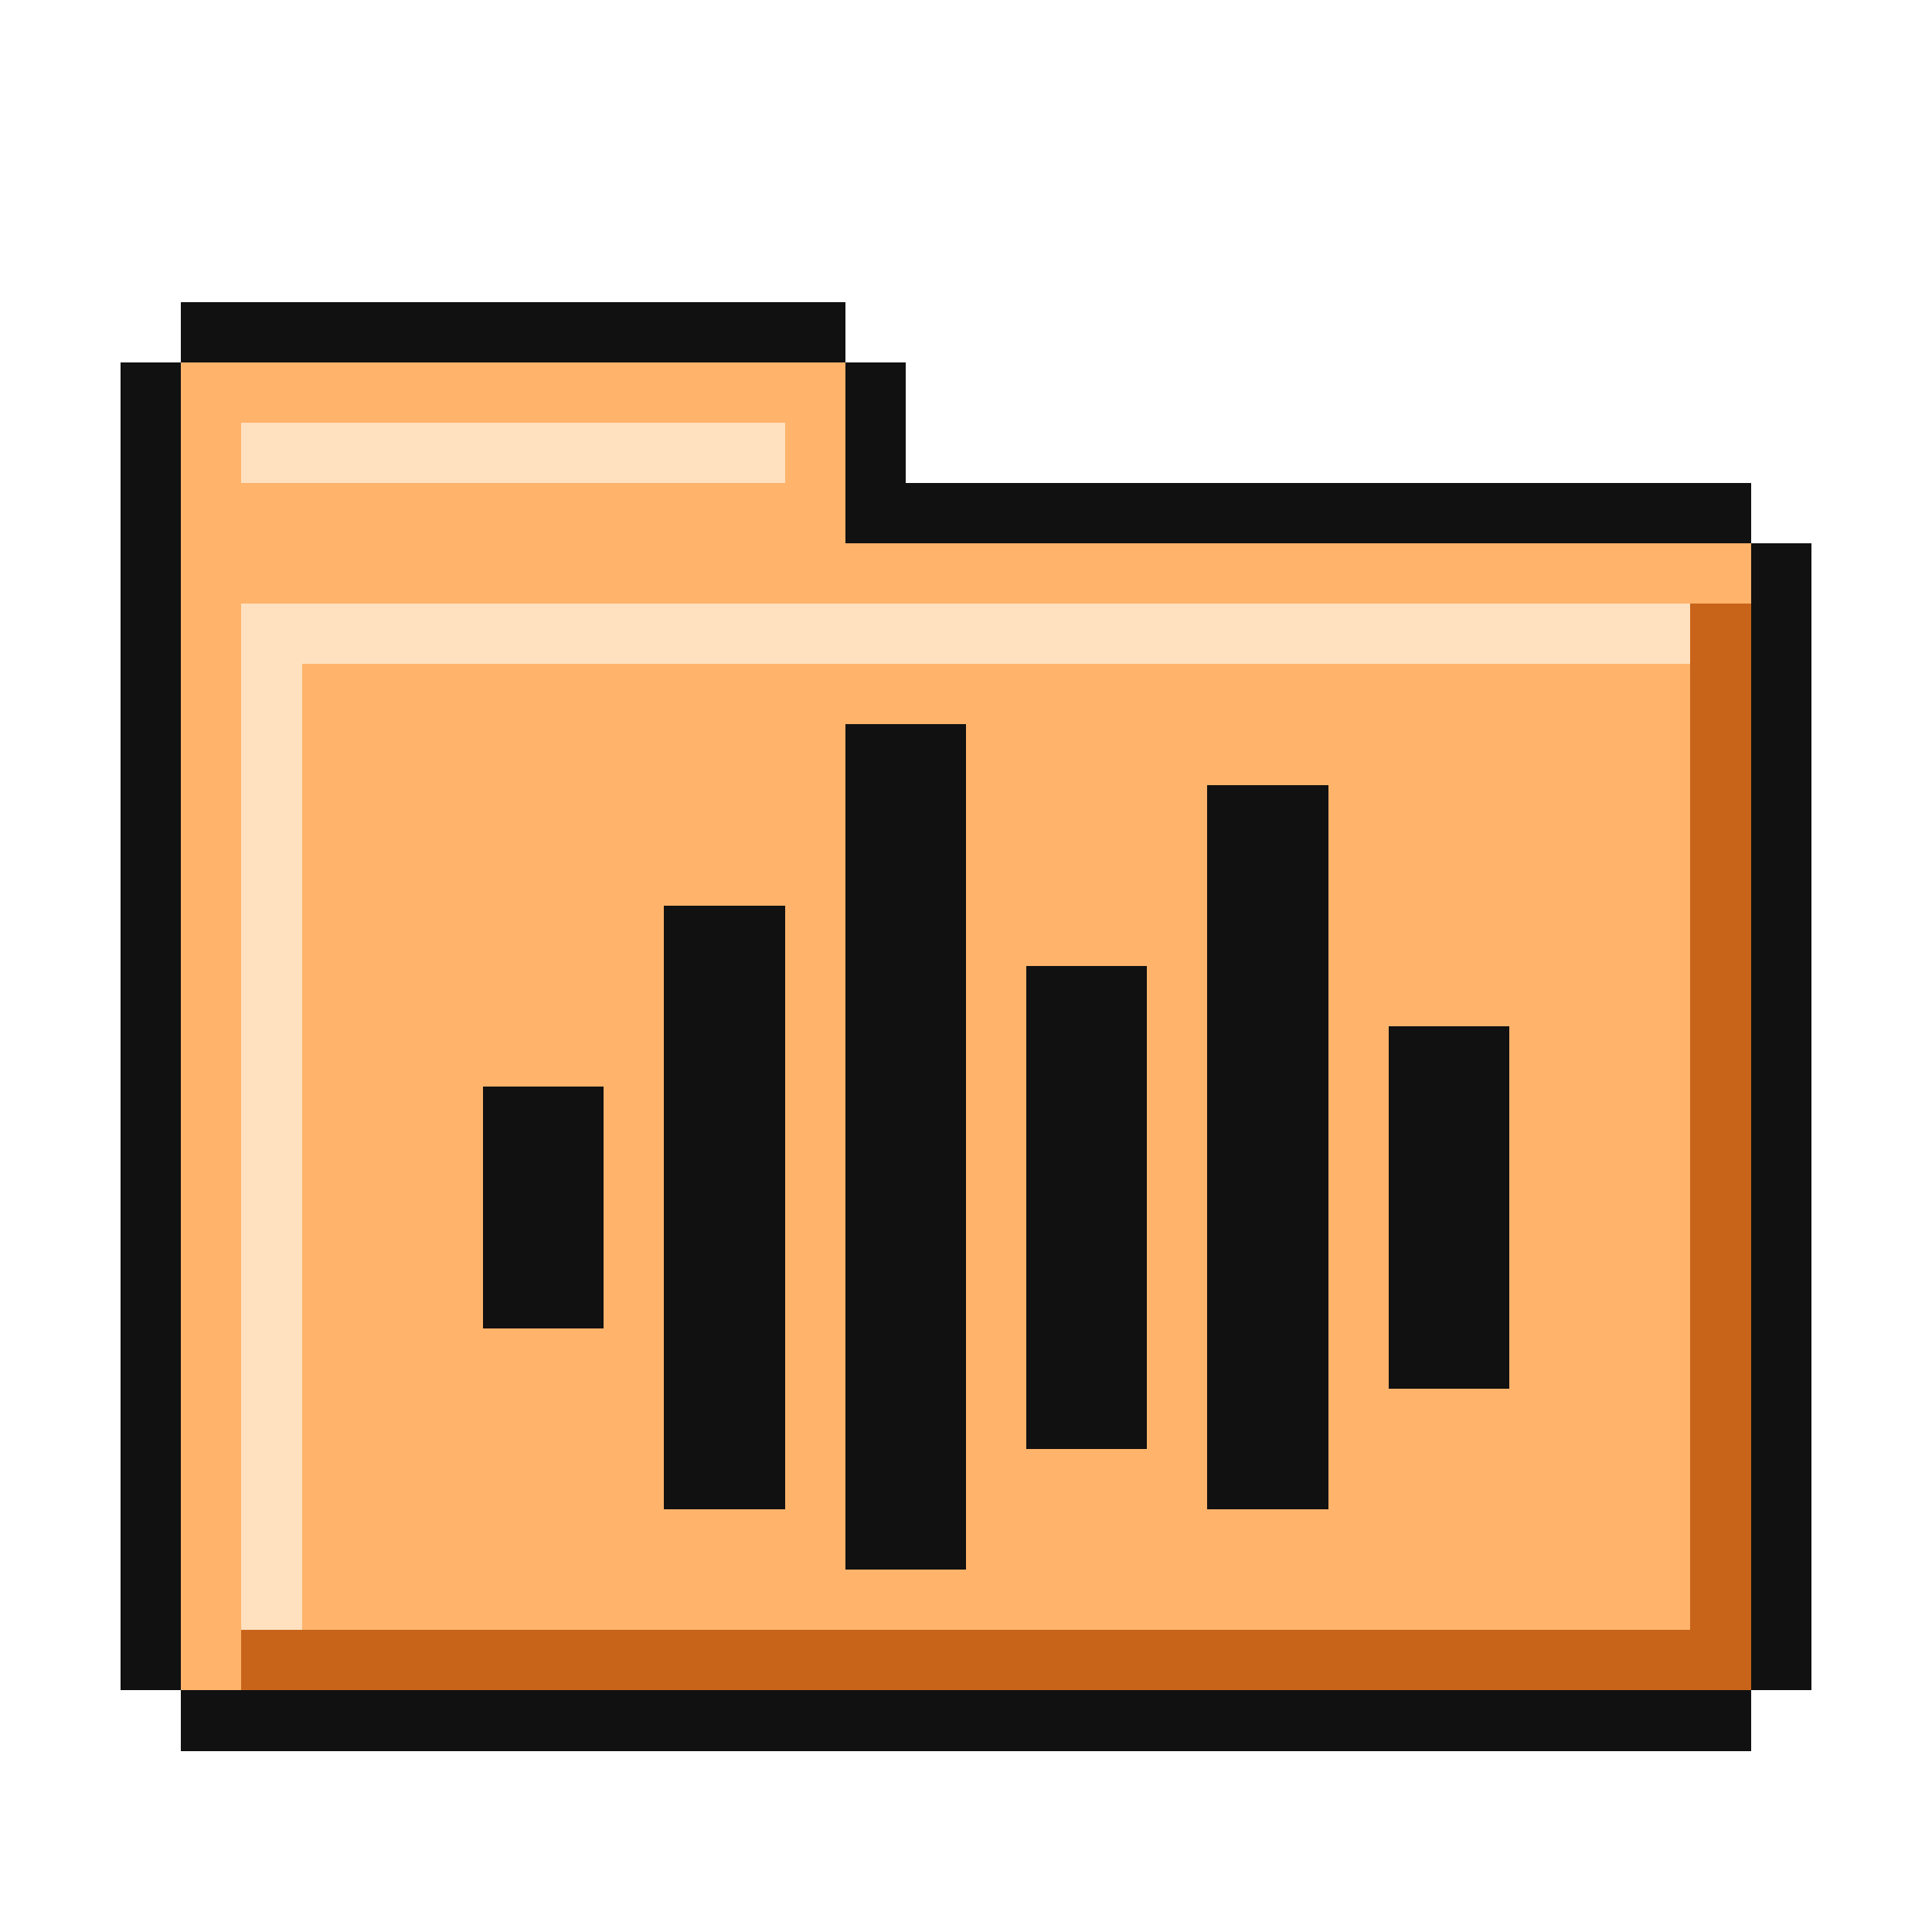
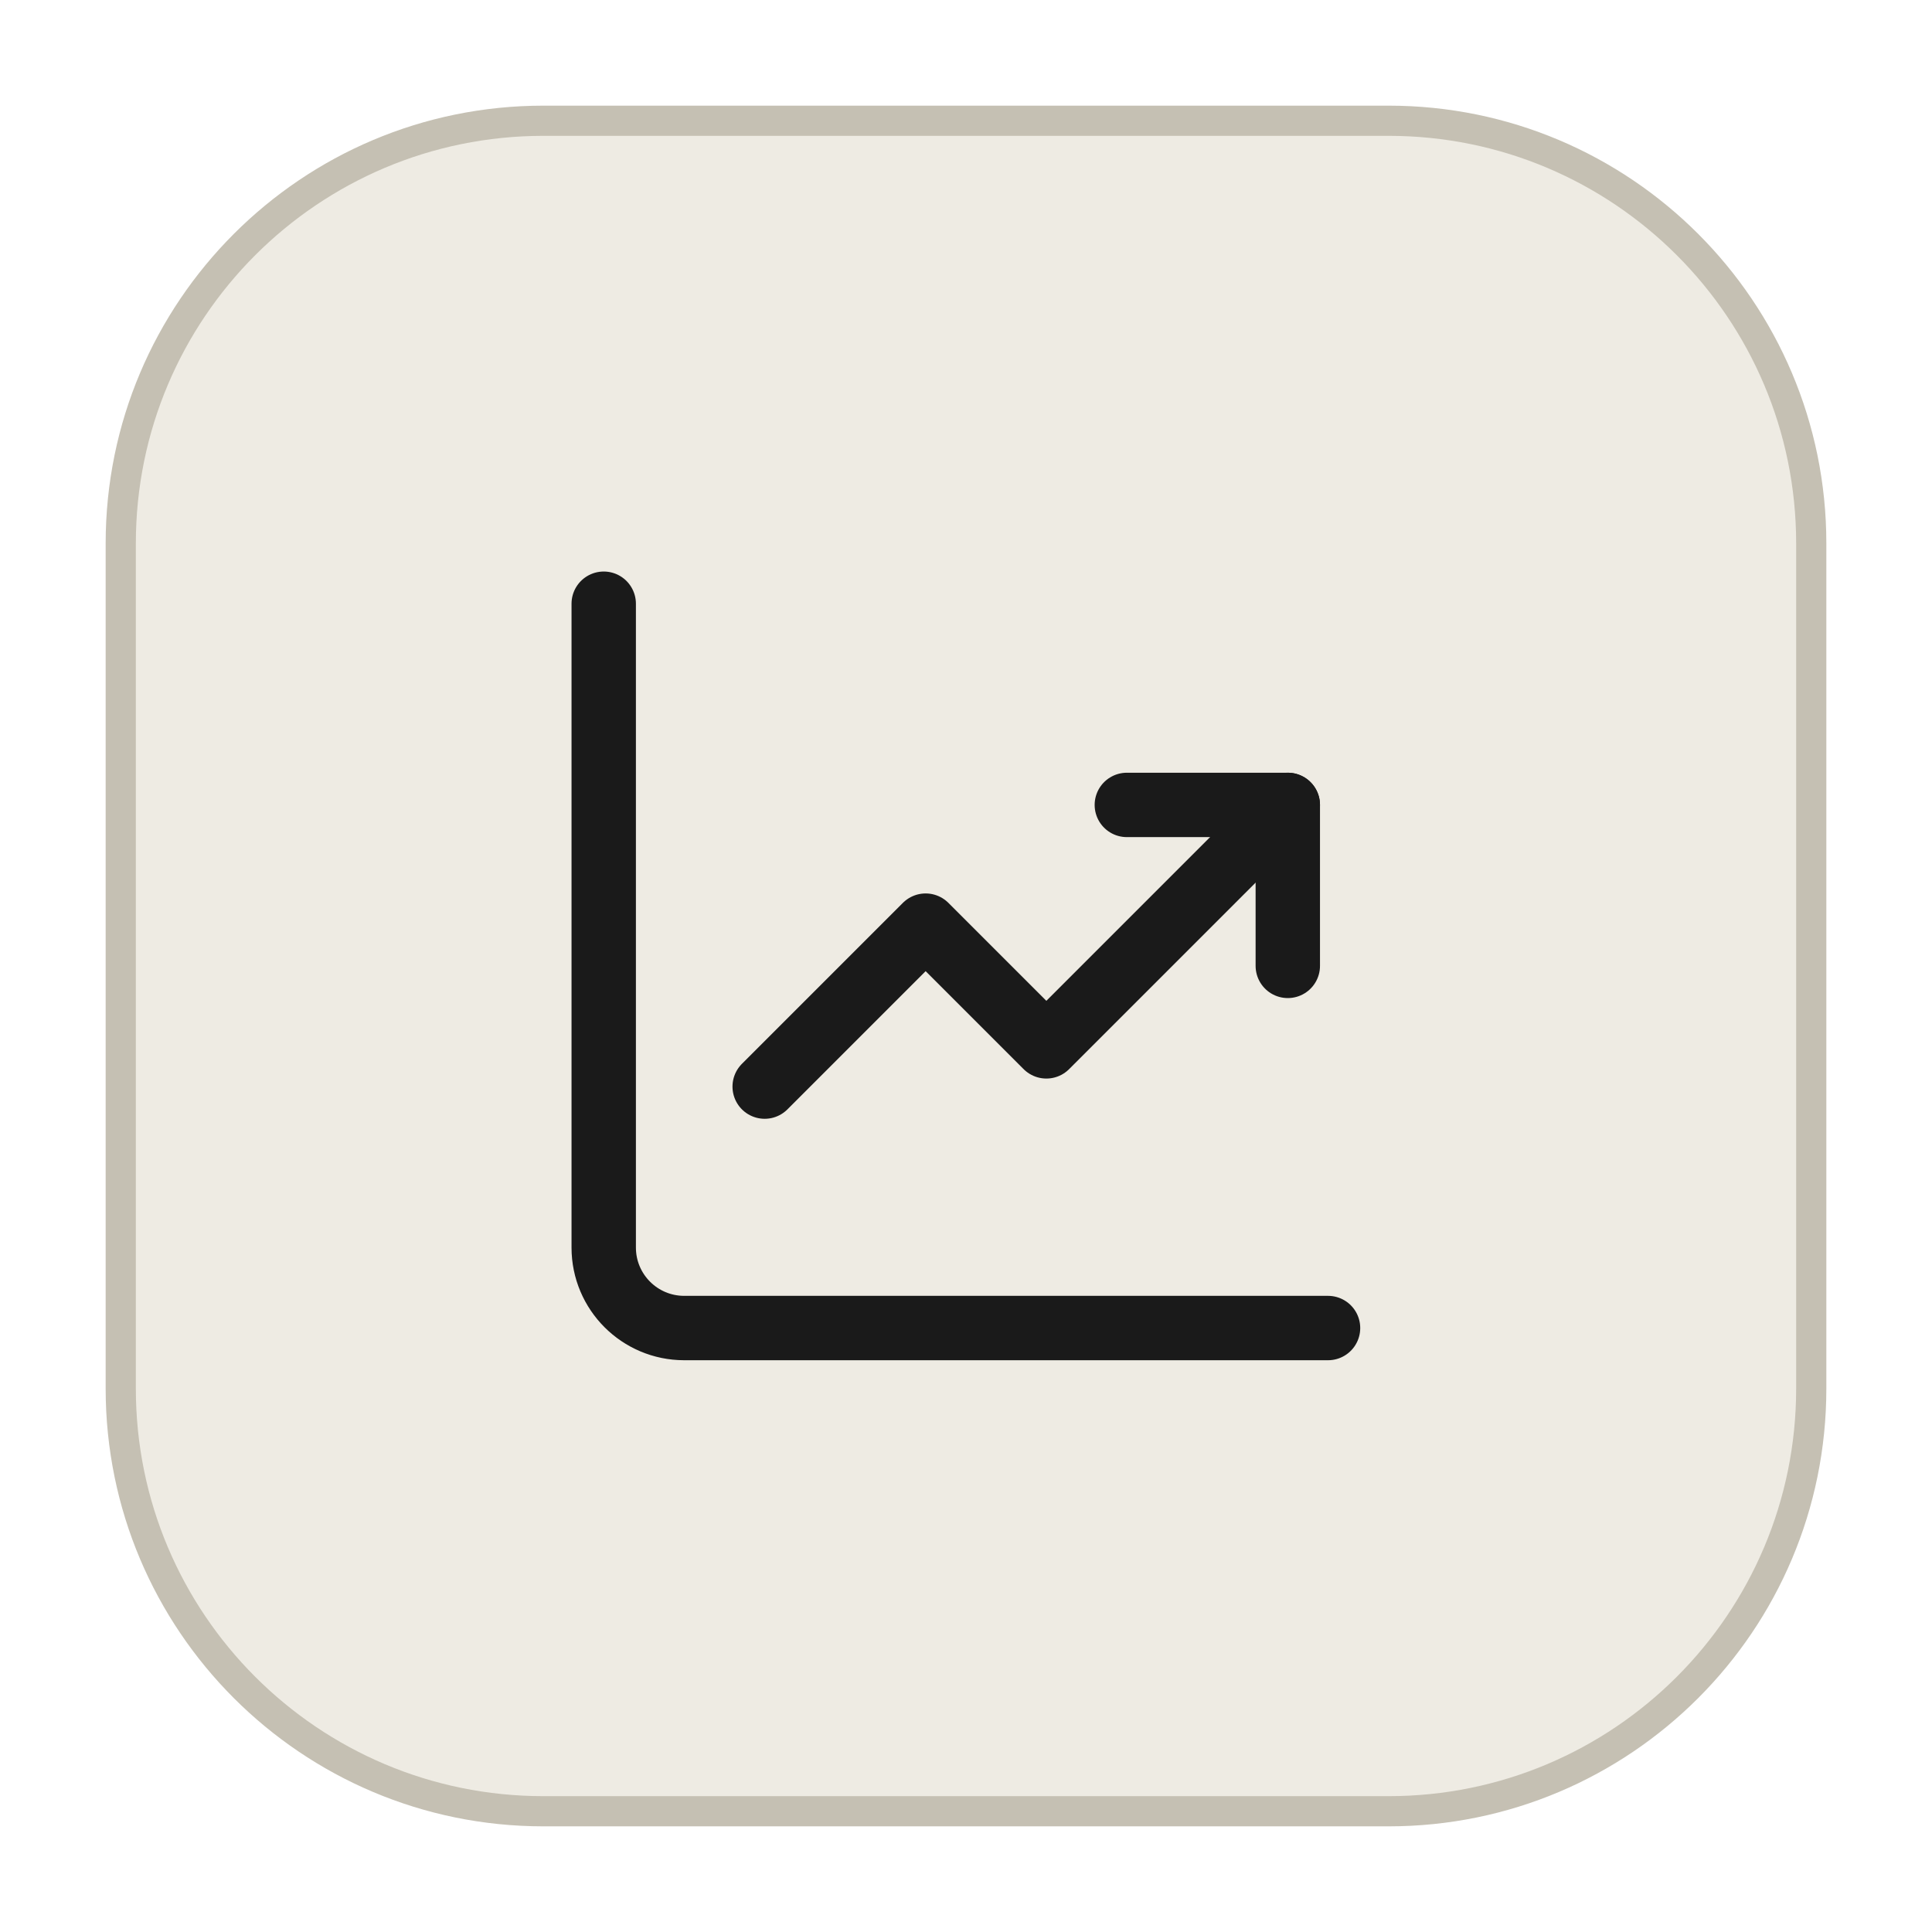
- <svg xmlns="http://www.w3.org/2000/svg" viewBox="0 0 32 32" width="64" height="64" shape-rendering="crispEdges">
-   <rect x="3" y="5" width="11" height="1" fill="#111111" />
-   <rect x="2" y="6" width="1" height="1" fill="#111111" />
-   <rect x="3" y="6" width="11" height="1" fill="#ffb36b" />
-   <rect x="14" y="6" width="1" height="1" fill="#111111" />
-   <rect x="2" y="7" width="1" height="1" fill="#111111" />
-   <rect x="3" y="7" width="1" height="1" fill="#ffb36b" />
-   <rect x="4" y="7" width="9" height="1" fill="#ffe0bf" />
-   <rect x="13" y="7" width="1" height="1" fill="#ffb36b" />
-   <rect x="14" y="7" width="1" height="1" fill="#111111" />
-   <rect x="2" y="8" width="1" height="1" fill="#111111" />
-   <rect x="3" y="8" width="11" height="1" fill="#ffb36b" />
-   <rect x="14" y="8" width="15" height="1" fill="#111111" />
-   <rect x="2" y="9" width="1" height="1" fill="#111111" />
-   <rect x="3" y="9" width="26" height="1" fill="#ffb36b" />
-   <rect x="29" y="9" width="1" height="1" fill="#111111" />
-   <rect x="2" y="10" width="1" height="1" fill="#111111" />
-   <rect x="3" y="10" width="1" height="1" fill="#ffb36b" />
-   <rect x="4" y="10" width="24" height="1" fill="#ffe0bf" />
-   <rect x="28" y="10" width="1" height="1" fill="#c8641a" />
-   <rect x="29" y="10" width="1" height="1" fill="#111111" />
-   <rect x="2" y="11" width="1" height="1" fill="#111111" />
-   <rect x="3" y="11" width="1" height="1" fill="#ffb36b" />
-   <rect x="4" y="11" width="1" height="1" fill="#ffe0bf" />
-   <rect x="5" y="11" width="23" height="1" fill="#ffb36b" />
-   <rect x="28" y="11" width="1" height="1" fill="#c8641a" />
-   <rect x="29" y="11" width="1" height="1" fill="#111111" />
-   <rect x="2" y="12" width="1" height="1" fill="#111111" />
-   <rect x="3" y="12" width="1" height="1" fill="#ffb36b" />
-   <rect x="4" y="12" width="1" height="1" fill="#ffe0bf" />
-   <rect x="5" y="12" width="23" height="1" fill="#ffb36b" />
-   <rect x="28" y="12" width="1" height="1" fill="#c8641a" />
-   <rect x="29" y="12" width="1" height="1" fill="#111111" />
-   <rect x="2" y="13" width="1" height="1" fill="#111111" />
-   <rect x="3" y="13" width="1" height="1" fill="#ffb36b" />
-   <rect x="4" y="13" width="1" height="1" fill="#ffe0bf" />
-   <rect x="5" y="13" width="23" height="1" fill="#ffb36b" />
-   <rect x="28" y="13" width="1" height="1" fill="#c8641a" />
-   <rect x="29" y="13" width="1" height="1" fill="#111111" />
-   <rect x="2" y="14" width="1" height="1" fill="#111111" />
-   <rect x="3" y="14" width="1" height="1" fill="#ffb36b" />
-   <rect x="4" y="14" width="1" height="1" fill="#ffe0bf" />
-   <rect x="5" y="14" width="23" height="1" fill="#ffb36b" />
-   <rect x="28" y="14" width="1" height="1" fill="#c8641a" />
-   <rect x="29" y="14" width="1" height="1" fill="#111111" />
-   <rect x="2" y="15" width="1" height="1" fill="#111111" />
-   <rect x="3" y="15" width="1" height="1" fill="#ffb36b" />
-   <rect x="4" y="15" width="1" height="1" fill="#ffe0bf" />
-   <rect x="5" y="15" width="23" height="1" fill="#ffb36b" />
-   <rect x="28" y="15" width="1" height="1" fill="#c8641a" />
-   <rect x="29" y="15" width="1" height="1" fill="#111111" />
-   <rect x="2" y="16" width="1" height="1" fill="#111111" />
-   <rect x="3" y="16" width="1" height="1" fill="#ffb36b" />
-   <rect x="4" y="16" width="1" height="1" fill="#ffe0bf" />
-   <rect x="5" y="16" width="23" height="1" fill="#ffb36b" />
-   <rect x="28" y="16" width="1" height="1" fill="#c8641a" />
-   <rect x="29" y="16" width="1" height="1" fill="#111111" />
-   <rect x="2" y="17" width="1" height="1" fill="#111111" />
-   <rect x="3" y="17" width="1" height="1" fill="#ffb36b" />
-   <rect x="4" y="17" width="1" height="1" fill="#ffe0bf" />
-   <rect x="5" y="17" width="23" height="1" fill="#ffb36b" />
-   <rect x="28" y="17" width="1" height="1" fill="#c8641a" />
-   <rect x="29" y="17" width="1" height="1" fill="#111111" />
-   <rect x="2" y="18" width="1" height="1" fill="#111111" />
-   <rect x="3" y="18" width="1" height="1" fill="#ffb36b" />
-   <rect x="4" y="18" width="1" height="1" fill="#ffe0bf" />
-   <rect x="5" y="18" width="23" height="1" fill="#ffb36b" />
-   <rect x="28" y="18" width="1" height="1" fill="#c8641a" />
-   <rect x="29" y="18" width="1" height="1" fill="#111111" />
-   <rect x="2" y="19" width="1" height="1" fill="#111111" />
-   <rect x="3" y="19" width="1" height="1" fill="#ffb36b" />
-   <rect x="4" y="19" width="1" height="1" fill="#ffe0bf" />
-   <rect x="5" y="19" width="23" height="1" fill="#ffb36b" />
-   <rect x="28" y="19" width="1" height="1" fill="#c8641a" />
-   <rect x="29" y="19" width="1" height="1" fill="#111111" />
-   <rect x="2" y="20" width="1" height="1" fill="#111111" />
-   <rect x="3" y="20" width="1" height="1" fill="#ffb36b" />
-   <rect x="4" y="20" width="1" height="1" fill="#ffe0bf" />
-   <rect x="5" y="20" width="23" height="1" fill="#ffb36b" />
-   <rect x="28" y="20" width="1" height="1" fill="#c8641a" />
-   <rect x="29" y="20" width="1" height="1" fill="#111111" />
-   <rect x="2" y="21" width="1" height="1" fill="#111111" />
-   <rect x="3" y="21" width="1" height="1" fill="#ffb36b" />
-   <rect x="4" y="21" width="1" height="1" fill="#ffe0bf" />
-   <rect x="5" y="21" width="23" height="1" fill="#ffb36b" />
-   <rect x="28" y="21" width="1" height="1" fill="#c8641a" />
-   <rect x="29" y="21" width="1" height="1" fill="#111111" />
-   <rect x="2" y="22" width="1" height="1" fill="#111111" />
-   <rect x="3" y="22" width="1" height="1" fill="#ffb36b" />
-   <rect x="4" y="22" width="1" height="1" fill="#ffe0bf" />
-   <rect x="5" y="22" width="23" height="1" fill="#ffb36b" />
-   <rect x="28" y="22" width="1" height="1" fill="#c8641a" />
-   <rect x="29" y="22" width="1" height="1" fill="#111111" />
-   <rect x="2" y="23" width="1" height="1" fill="#111111" />
-   <rect x="3" y="23" width="1" height="1" fill="#ffb36b" />
-   <rect x="4" y="23" width="1" height="1" fill="#ffe0bf" />
-   <rect x="5" y="23" width="23" height="1" fill="#ffb36b" />
-   <rect x="28" y="23" width="1" height="1" fill="#c8641a" />
-   <rect x="29" y="23" width="1" height="1" fill="#111111" />
-   <rect x="2" y="24" width="1" height="1" fill="#111111" />
-   <rect x="3" y="24" width="1" height="1" fill="#ffb36b" />
-   <rect x="4" y="24" width="1" height="1" fill="#ffe0bf" />
-   <rect x="5" y="24" width="23" height="1" fill="#ffb36b" />
-   <rect x="28" y="24" width="1" height="1" fill="#c8641a" />
-   <rect x="29" y="24" width="1" height="1" fill="#111111" />
-   <rect x="2" y="25" width="1" height="1" fill="#111111" />
-   <rect x="3" y="25" width="1" height="1" fill="#ffb36b" />
-   <rect x="4" y="25" width="1" height="1" fill="#ffe0bf" />
-   <rect x="5" y="25" width="23" height="1" fill="#ffb36b" />
-   <rect x="28" y="25" width="1" height="1" fill="#c8641a" />
-   <rect x="29" y="25" width="1" height="1" fill="#111111" />
-   <rect x="2" y="26" width="1" height="1" fill="#111111" />
-   <rect x="3" y="26" width="1" height="1" fill="#ffb36b" />
-   <rect x="4" y="26" width="1" height="1" fill="#ffe0bf" />
-   <rect x="5" y="26" width="23" height="1" fill="#ffb36b" />
-   <rect x="28" y="26" width="1" height="1" fill="#c8641a" />
-   <rect x="29" y="26" width="1" height="1" fill="#111111" />
-   <rect x="2" y="27" width="1" height="1" fill="#111111" />
-   <rect x="3" y="27" width="1" height="1" fill="#ffb36b" />
-   <rect x="4" y="27" width="25" height="1" fill="#c8641a" />
-   <rect x="29" y="27" width="1" height="1" fill="#111111" />
-   <rect x="3" y="28" width="26" height="1" fill="#111111" />
-   <rect x="8" y="18" width="2" height="4" fill="#111111" />
-   <rect x="11" y="15" width="2" height="10" fill="#111111" />
-   <rect x="14" y="12" width="2" height="14" fill="#111111" />
-   <rect x="17" y="16" width="2" height="8" fill="#111111" />
-   <rect x="20" y="13" width="2" height="12" fill="#111111" />
-   <rect x="23" y="17" width="2" height="6" fill="#111111" />
+ <svg xmlns="http://www.w3.org/2000/svg" viewBox="0 0 64 64" width="64" height="64">
+   <rect x="4" y="4" width="56" height="56" rx="14" fill="#eeebe3" stroke="#c5c0b3" stroke-width="1" />
+   <g transform="translate(16 16) scale(1.333)" fill="none" stroke="#1a1a1a" stroke-width="1.6" stroke-linecap="round" stroke-linejoin="round">
+     <path d="M3 3v16a2 2 0 0 0 2 2h16" />
+     <path d="m7 15 4-4 3 3 6-6" />
+     <path d="M16 8h4v4" />
+   </g>
</svg>
